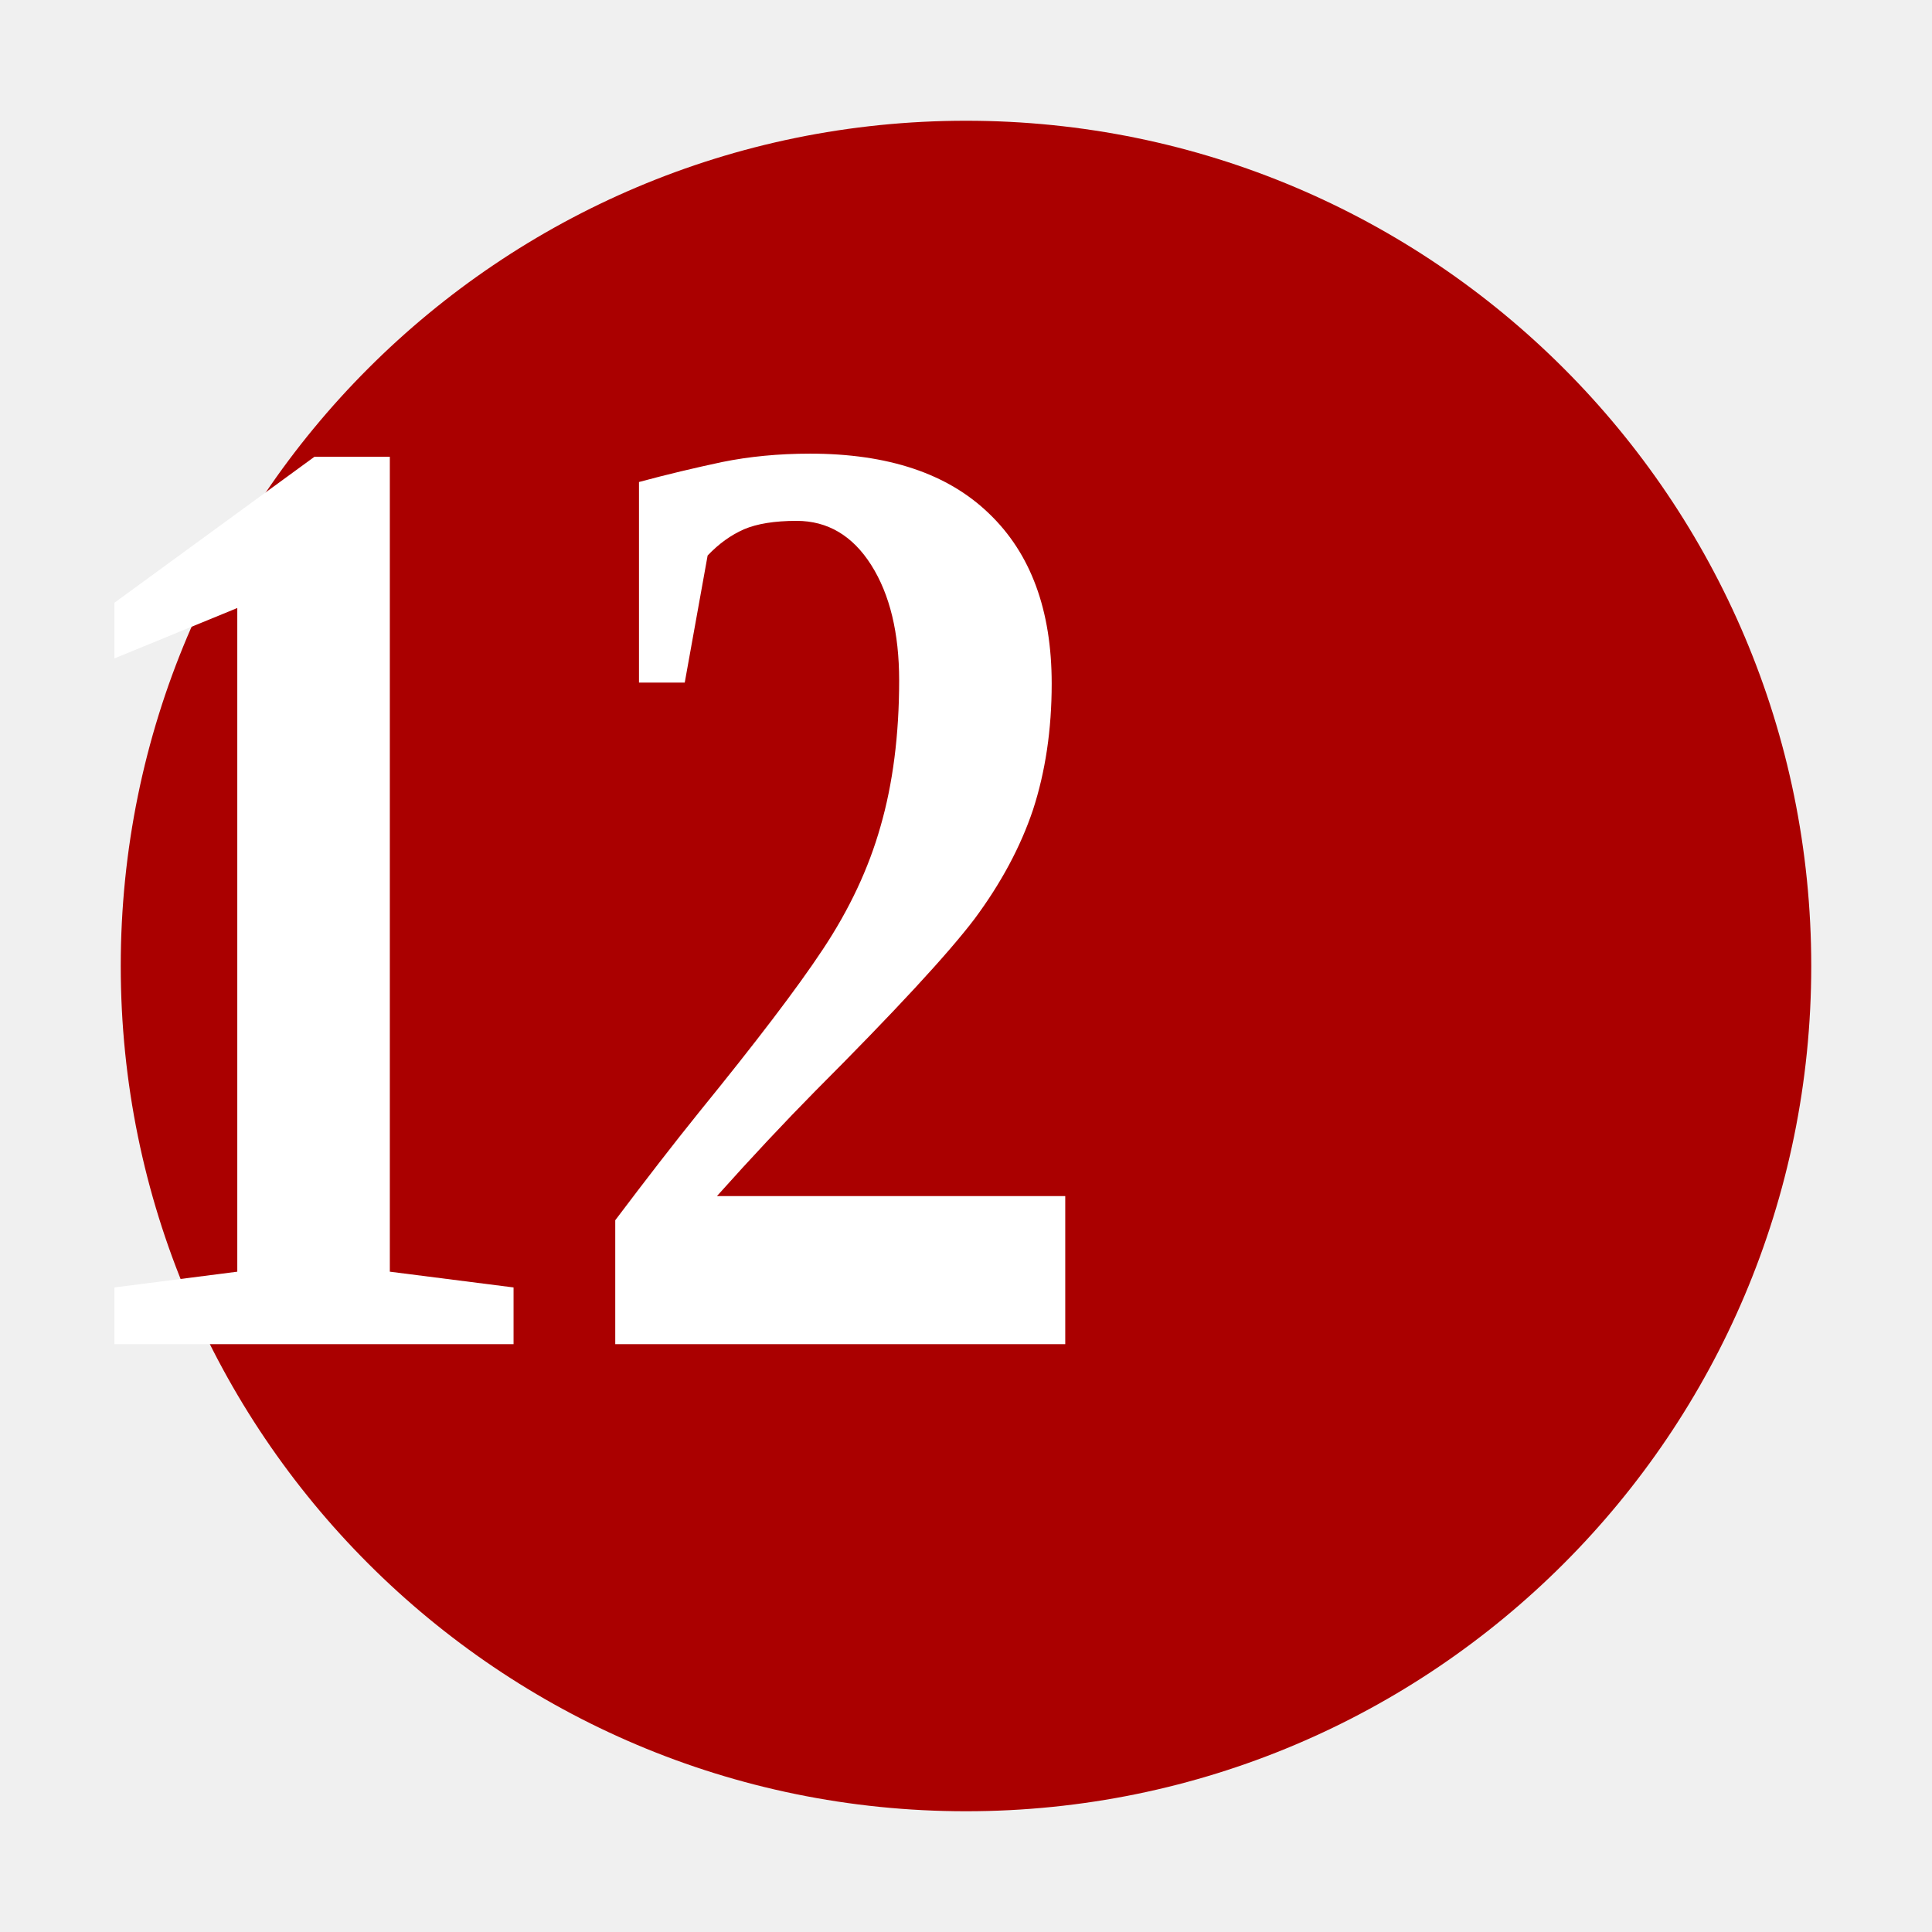
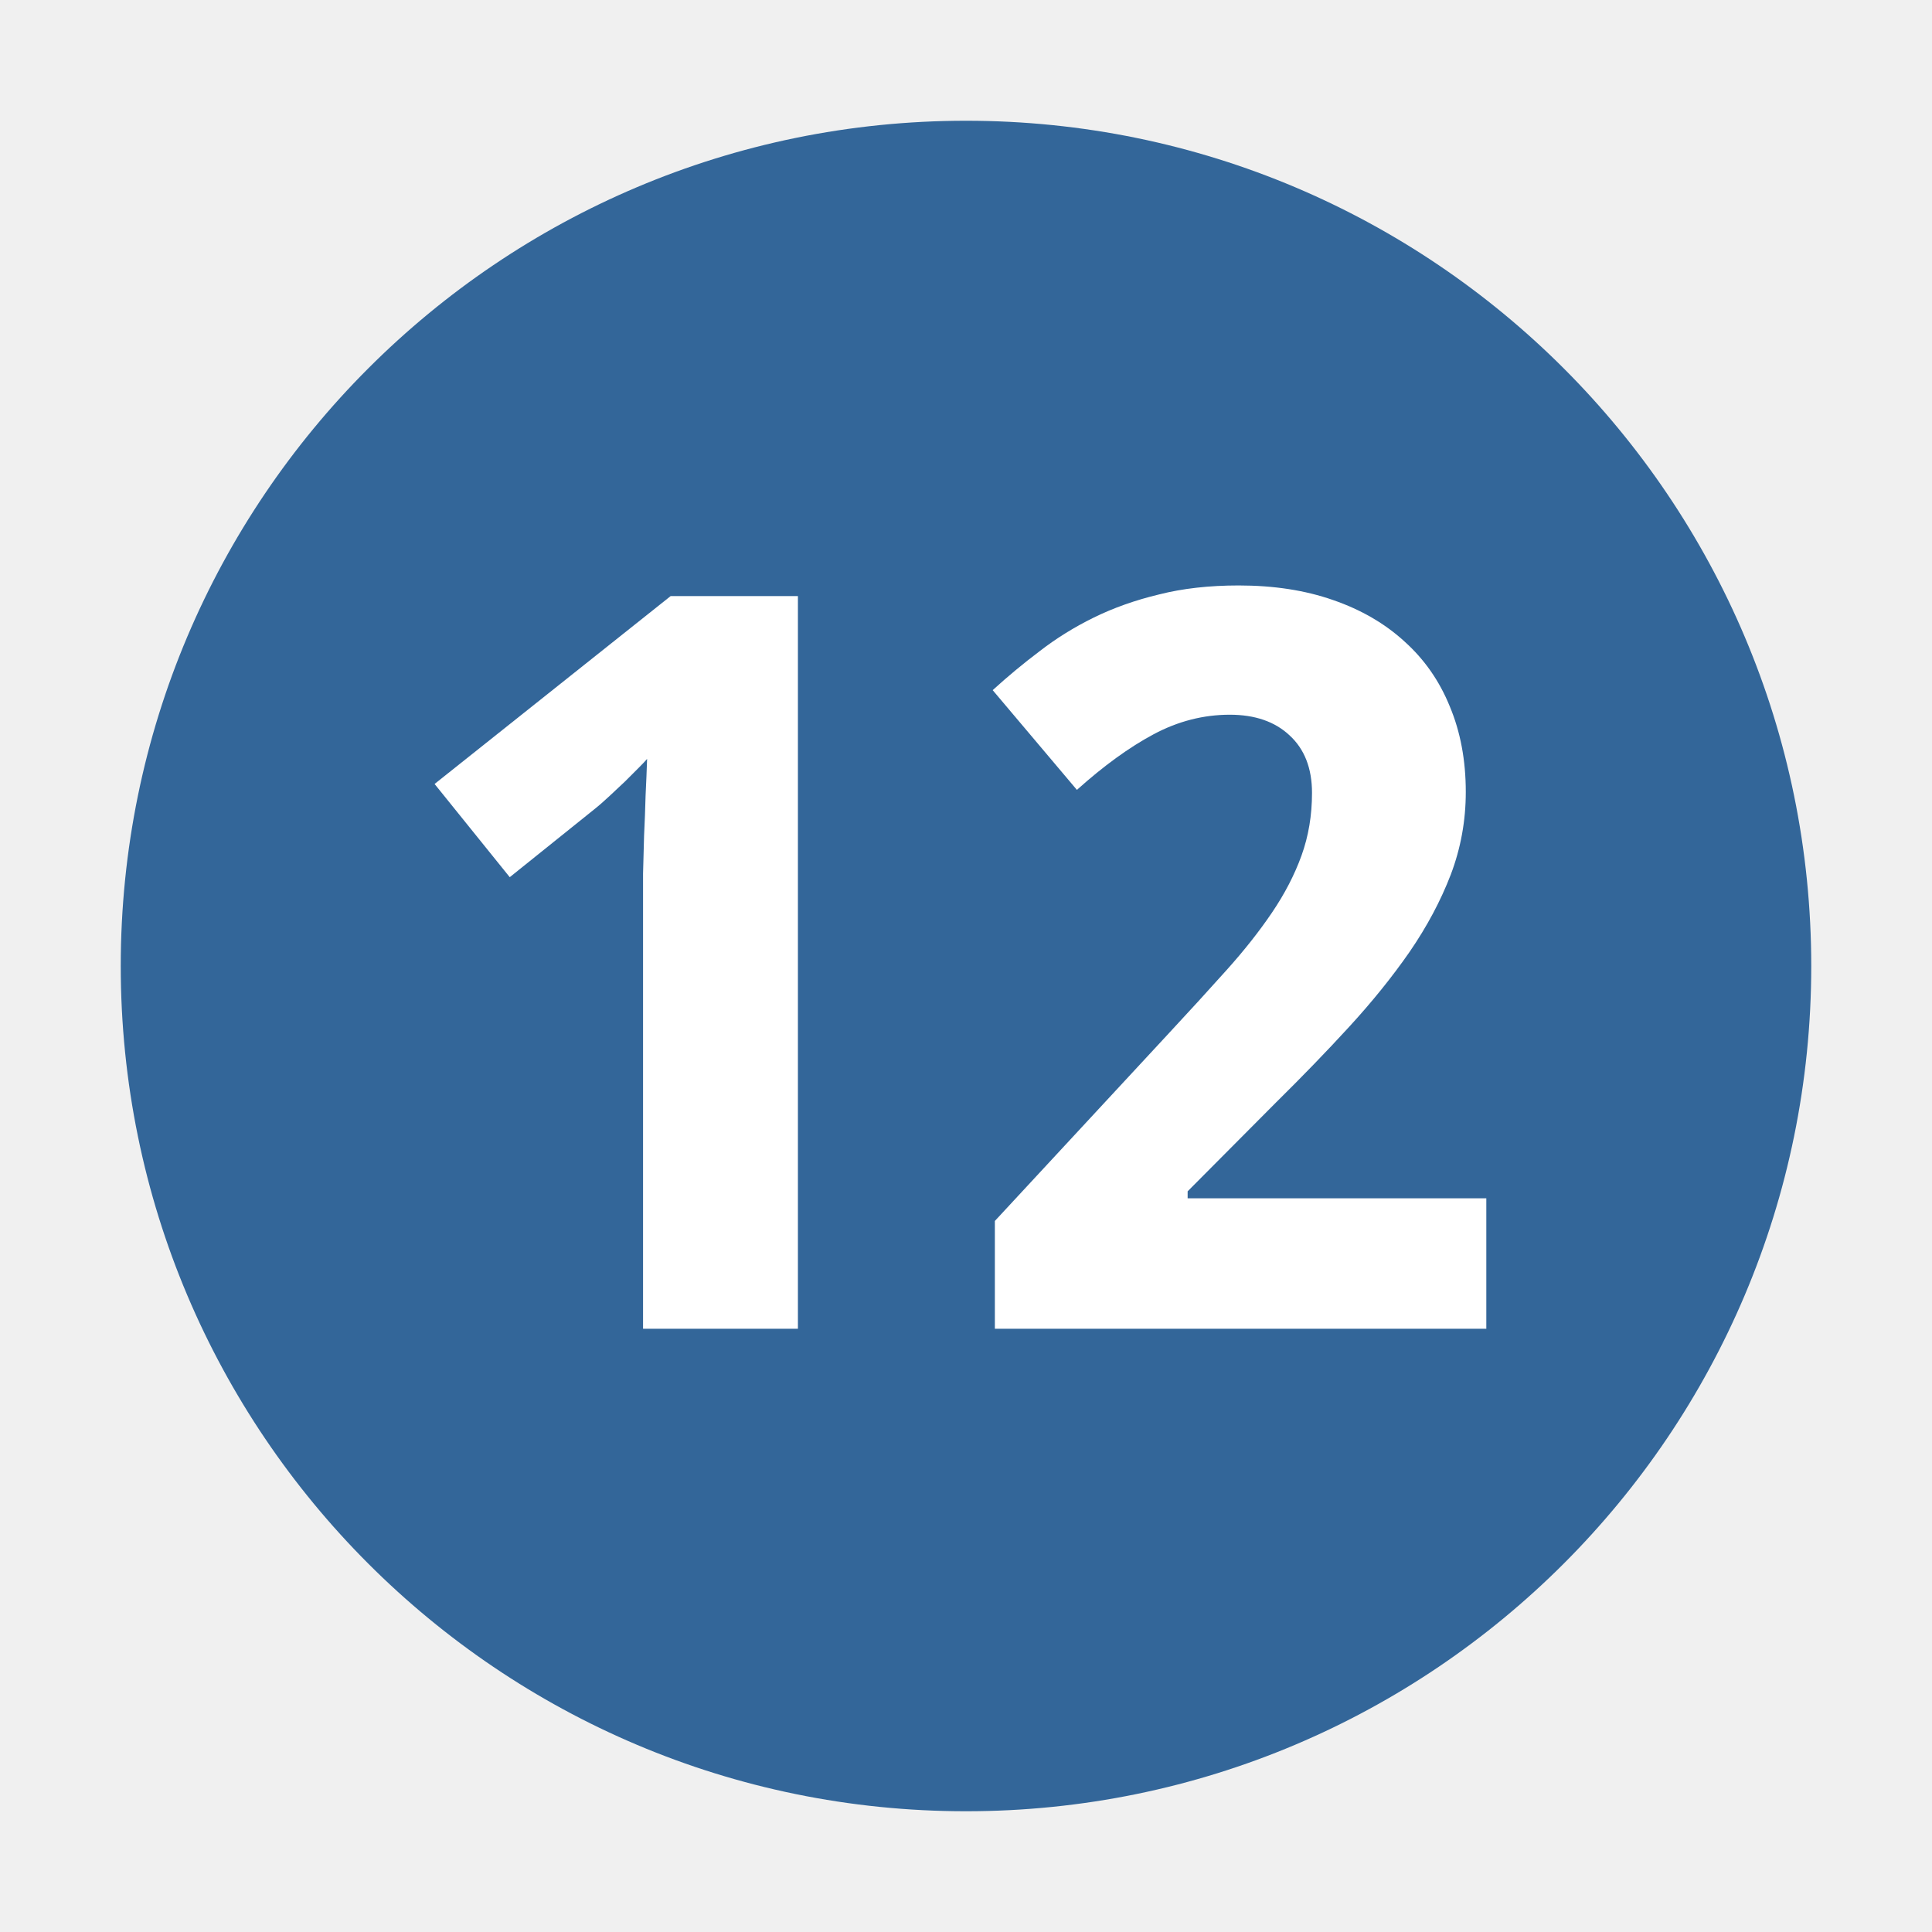
- <svg xmlns="http://www.w3.org/2000/svg" version="1.0" width="32" height="32" id="svg12">
-   <defs id="defs12" />
-   <circle cx="16" cy="16" r="14" id="circle" style="fill:#aa0000" />
-   <text x="16" y="16" transform="scale(0.898338,1.113167)" id="text12" xml:space="preserve" style="font-size:20px;font-style:normal;font-variant:normal;font-weight:bold;font-stretch:normal;text-align:center;line-height:125%;writing-mode:lr-tb;text-anchor:middle;fill:#ffffff;fill-opacity:1;stroke:none;font-family:Liberation Serif;">
-     <tspan x="18" y="20" id="tspan12">12</tspan>
-   </text>
+ <svg xmlns="http://www.w3.org/2000/svg" version="1.0" width="32" height="32" id="svg2">
+   <defs id="defs15" />
+   <circle cx="16" cy="16" r="14" id="circle" style="fill:#336699" />
+   <g id="text2820" style="font-size:10px;font-style:normal;font-variant:normal;font-weight:normal;font-stretch:normal;text-align:center;text-anchor:middle;fill:#ffffff;fill-opacity:1;stroke:none;font-family:Droid Sans;-inkscape-font-specification:Droid Sans">
+     <path d="m 13.216,22.008 -2.565,0 0,-7.022 c -4e-6,-0.144 -4e-6,-0.315 0,-0.515 0.005,-0.205 0.011,-0.415 0.017,-0.631 0.011,-0.221 0.019,-0.443 0.025,-0.664 0.011,-0.221 0.019,-0.423 0.025,-0.606 -0.028,0.033 -0.075,0.083 -0.141,0.149 -0.066,0.066 -0.141,0.141 -0.224,0.224 -0.083,0.077 -0.169,0.158 -0.257,0.241 -0.089,0.083 -0.174,0.158 -0.257,0.224 L 8.443,14.529 7.198,12.985 11.108,9.873 l 2.108,0 0,12.136" id="path2818" style="font-size:17px;font-weight:bold;fill:#ffffff;-inkscape-font-specification:Bitstream Vera Sans Bold" />
+     <path d="m 24.621,22.008 -8.143,0 0,-1.785 2.855,-3.08 c 0.36,-0.387 0.686,-0.744 0.979,-1.071 0.293,-0.326 0.545,-0.645 0.755,-0.955 0.21,-0.31 0.374,-0.625 0.49,-0.946 0.116,-0.321 0.174,-0.667 0.174,-1.038 -6e-6,-0.409 -0.125,-0.728 -0.374,-0.955 -0.243,-0.227 -0.573,-0.34 -0.988,-0.34 -0.437,10e-6 -0.858,0.108 -1.262,0.324 -0.404,0.216 -0.827,0.523 -1.27,0.921 l -1.395,-1.652 c 0.249,-0.227 0.509,-0.443 0.78,-0.647 0.271,-0.21 0.57,-0.396 0.896,-0.556 0.326,-0.16 0.686,-0.288 1.079,-0.382 0.393,-0.1 0.833,-0.149 1.32,-0.149 0.581,1.23e-5 1.101,0.08 1.561,0.241 0.465,0.16 0.861,0.39 1.187,0.689 0.326,0.293 0.576,0.65 0.747,1.071 0.177,0.421 0.266,0.894 0.266,1.419 -9e-6,0.476 -0.083,0.932 -0.249,1.37 -0.166,0.432 -0.393,0.858 -0.681,1.278 -0.288,0.415 -0.623,0.83 -1.004,1.245 -0.376,0.41 -0.78,0.827 -1.212,1.253 l -1.461,1.469 0,0.116 4.947,0 0,2.158" id="path2820" style="font-size:17px;font-weight:bold;fill:#ffffff;-inkscape-font-specification:Bitstream Vera Sans Bold" />
+   </g>
</svg>
